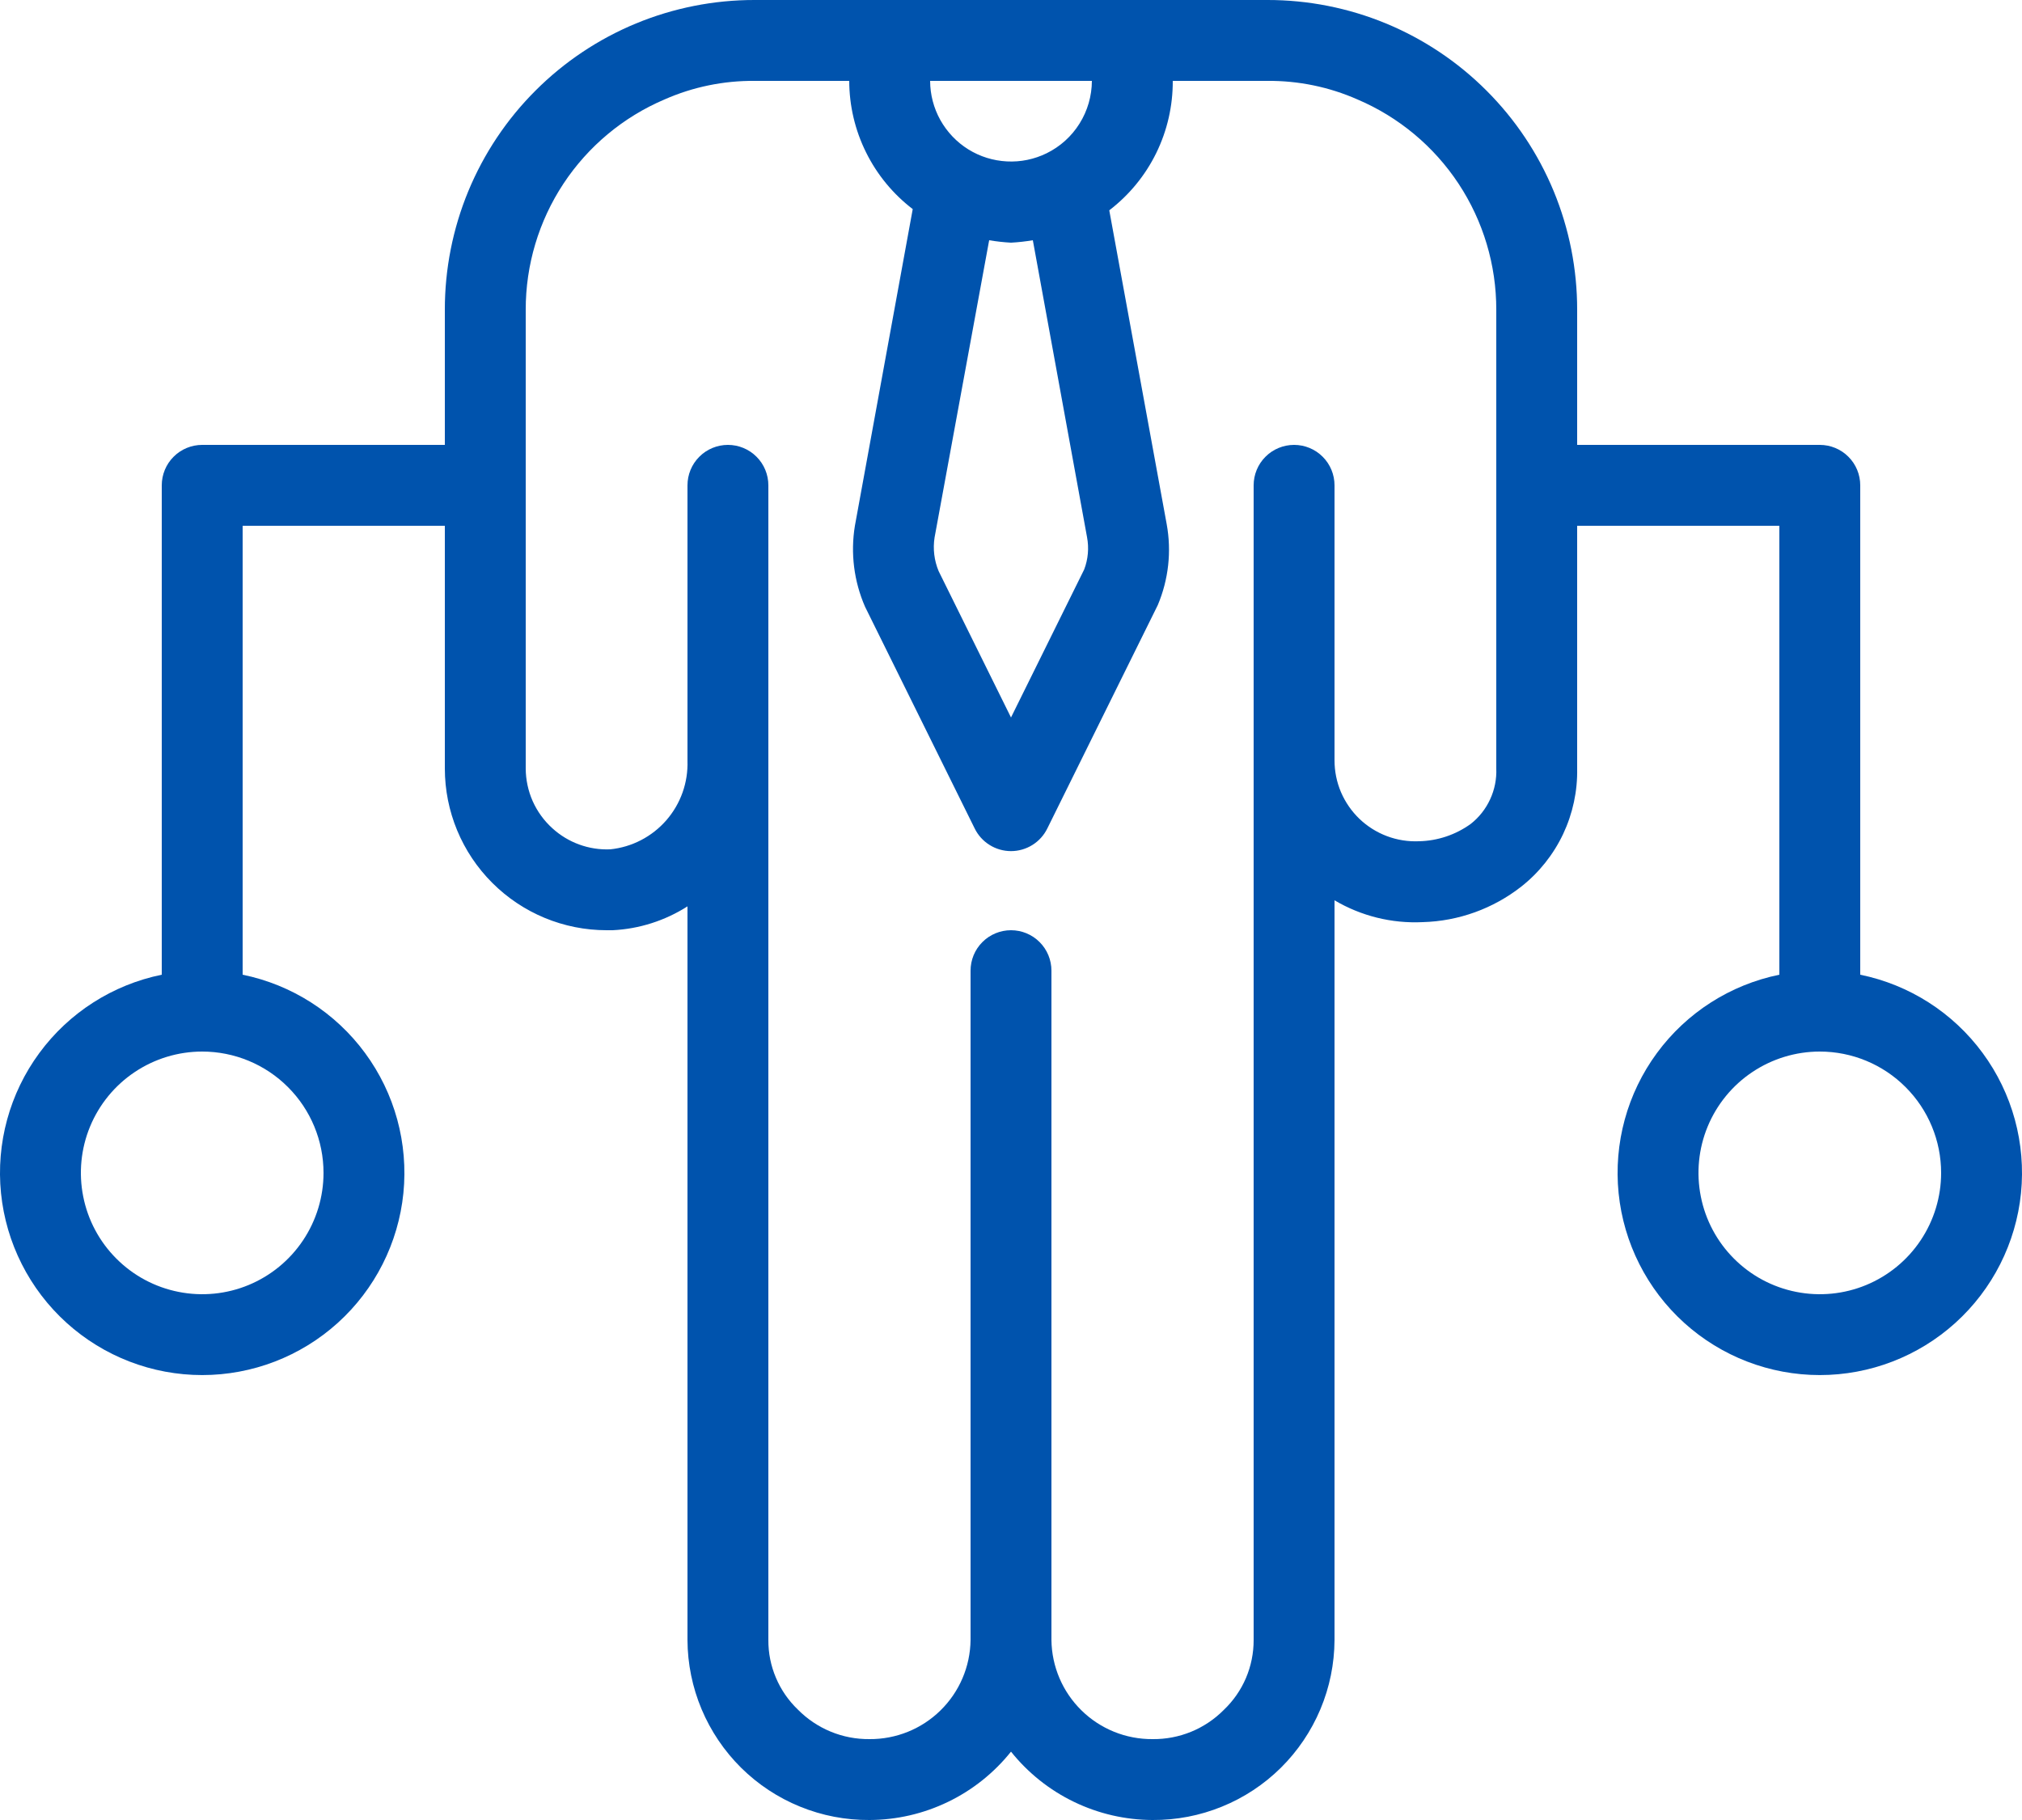
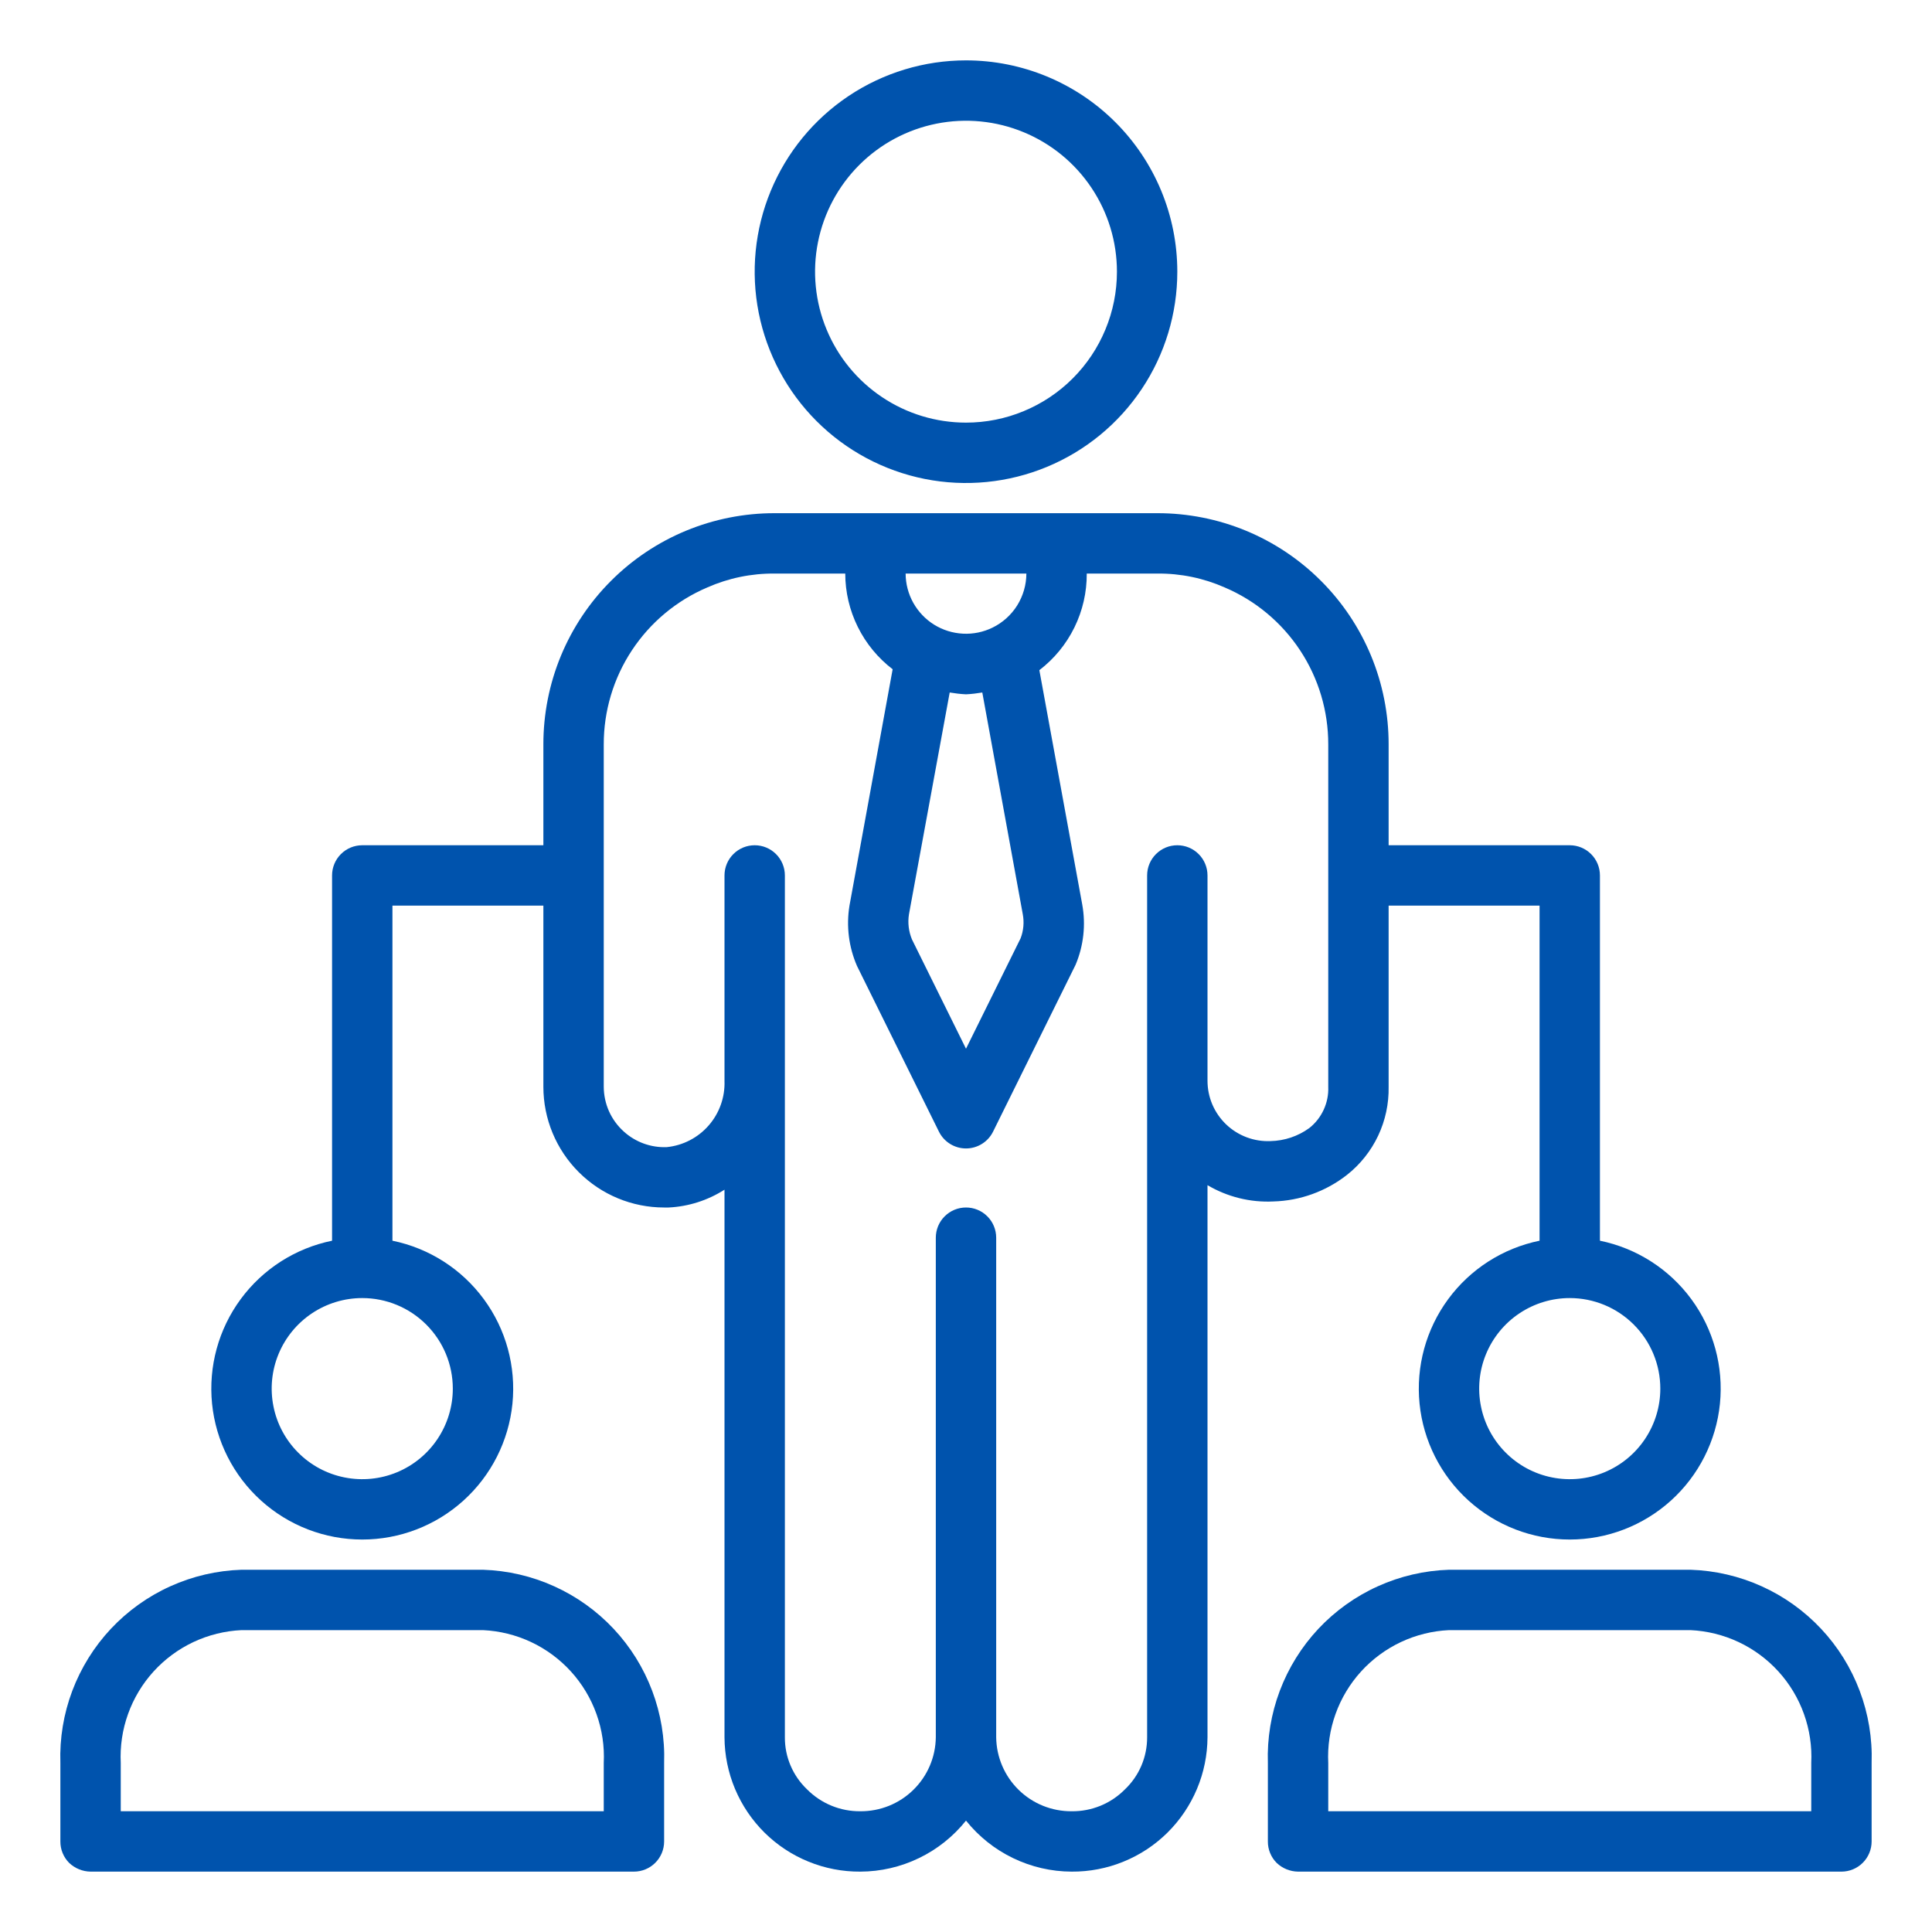
- <svg xmlns="http://www.w3.org/2000/svg" width="50" height="45" viewBox="0 0 50 45" fill="none">
-   <path d="M35.18 22.8C36.067 22.776 36.922 22.467 37.62 21.92C38.06 21.573 38.413 21.128 38.653 20.622C38.892 20.115 39.011 19.56 39 19V13H44V24.1C42.786 24.348 41.707 25.038 40.973 26.036C40.238 27.034 39.901 28.269 40.025 29.502C40.15 30.734 40.728 31.877 41.647 32.708C42.566 33.539 43.761 33.999 45 33.999C46.239 33.999 47.434 33.539 48.353 32.708C49.272 31.877 49.85 30.734 49.975 29.502C50.099 28.269 49.762 27.034 49.027 26.036C48.293 25.038 47.214 24.348 46 24.1V12C46 11.735 45.895 11.48 45.707 11.293C45.52 11.105 45.265 11 45 11H39V7.66C39.001 6.654 38.804 5.657 38.42 4.727C38.035 3.797 37.471 2.952 36.759 2.241C36.048 1.529 35.203 0.965 34.273 0.58C33.343 0.196 32.346 -0.001 31.34 6.54509e-06H18.66C17.654 -0.001 16.657 0.196 15.727 0.58C14.797 0.965 13.952 1.529 13.241 2.241C12.529 2.952 11.965 3.797 11.58 4.727C11.196 5.657 10.999 6.654 11 7.66V11H5C4.735 11 4.48 11.105 4.293 11.293C4.105 11.48 4 11.735 4 12V24.1C2.786 24.348 1.707 25.038 0.973 26.036C0.238 27.034 -0.099 28.269 0.025 29.502C0.15 30.734 0.728 31.877 1.647 32.708C2.566 33.539 3.761 33.999 5 33.999C6.239 33.999 7.434 33.539 8.353 32.708C9.272 31.877 9.85 30.734 9.975 29.502C10.099 28.269 9.762 27.034 9.027 26.036C8.293 25.038 7.214 24.348 6 24.1V13H11V19C11 20.061 11.421 21.078 12.172 21.828C12.922 22.579 13.939 23 15 23H15.15C15.807 22.968 16.445 22.764 17 22.41V40.55C17.003 41.138 17.121 41.719 17.349 42.261C17.577 42.803 17.909 43.295 18.327 43.709C18.745 44.122 19.24 44.449 19.785 44.67C20.329 44.892 20.912 45.004 21.5 45C22.173 44.998 22.836 44.845 23.442 44.552C24.048 44.26 24.58 43.835 25 43.31C25.42 43.835 25.952 44.26 26.558 44.552C27.164 44.845 27.827 44.998 28.5 45C29.088 45.004 29.671 44.892 30.215 44.67C30.76 44.449 31.255 44.122 31.673 43.709C32.091 43.295 32.423 42.803 32.651 42.261C32.879 41.719 32.997 41.138 33 40.55V22.26C33.658 22.649 34.416 22.837 35.18 22.8ZM48 29C48 29.593 47.824 30.173 47.494 30.667C47.165 31.16 46.696 31.545 46.148 31.772C45.6 31.999 44.997 32.058 44.415 31.942C43.833 31.827 43.298 31.541 42.879 31.121C42.459 30.702 42.173 30.167 42.058 29.585C41.942 29.003 42.001 28.4 42.228 27.852C42.455 27.304 42.84 26.835 43.333 26.506C43.827 26.176 44.407 26 45 26C45.796 26 46.559 26.316 47.121 26.879C47.684 27.441 48 28.204 48 29ZM8 29C8 29.593 7.824 30.173 7.494 30.667C7.165 31.16 6.696 31.545 6.148 31.772C5.6 31.999 4.997 32.058 4.415 31.942C3.833 31.827 3.298 31.541 2.879 31.121C2.459 30.702 2.173 30.167 2.058 29.585C1.942 29.003 2.001 28.4 2.228 27.852C2.455 27.304 2.84 26.835 3.333 26.506C3.827 26.176 4.407 26 5 26C5.796 26 6.559 26.316 7.121 26.879C7.684 27.441 8 28.204 8 29ZM23.11 13.29L24.46 5.94C24.639 5.97 24.819 5.99 25 6C25.181 5.99 25.361 5.97 25.54 5.94L26.88 13.28C26.931 13.548 26.907 13.825 26.81 14.08L25 17.74L23.21 14.12C23.101 13.858 23.066 13.571 23.11 13.29ZM25.88 3.79C25.576 3.939 25.238 4.009 24.899 3.991C24.561 3.974 24.232 3.872 23.944 3.693C23.656 3.514 23.419 3.264 23.253 2.968C23.088 2.672 23.001 2.339 23 2H27C26.999 2.373 26.893 2.739 26.695 3.055C26.498 3.371 26.215 3.626 25.88 3.79ZM31 40.55C31.001 40.874 30.936 41.194 30.809 41.492C30.682 41.789 30.495 42.057 30.26 42.28C30.03 42.512 29.755 42.695 29.453 42.819C29.151 42.942 28.827 43.004 28.5 43C27.844 43.005 27.213 42.751 26.744 42.291C26.275 41.832 26.008 41.206 26 40.55V24C26 23.735 25.895 23.48 25.707 23.293C25.52 23.105 25.265 23 25 23C24.735 23 24.48 23.105 24.293 23.293C24.105 23.48 24 23.735 24 24V40.55C23.992 41.206 23.725 41.832 23.256 42.291C22.788 42.751 22.156 43.005 21.5 43C21.171 43.003 20.845 42.941 20.541 42.815C20.237 42.69 19.961 42.504 19.73 42.27C19.498 42.048 19.313 41.781 19.188 41.485C19.062 41.19 18.998 40.871 19 40.55V12C19 11.735 18.895 11.48 18.707 11.293C18.52 11.105 18.265 11 18 11C17.735 11 17.48 11.105 17.293 11.293C17.105 11.48 17 11.735 17 12V18.81C17.018 19.349 16.831 19.875 16.477 20.281C16.122 20.688 15.627 20.945 15.09 21C14.563 21.022 14.05 20.835 13.66 20.48C13.453 20.293 13.287 20.065 13.173 19.81C13.06 19.555 13.001 19.279 13 19V7.66C12.998 6.552 13.322 5.468 13.932 4.543C14.542 3.619 15.411 2.894 16.43 2.46C17.132 2.15 17.892 1.993 18.66 2H21C21.001 2.613 21.143 3.218 21.416 3.768C21.688 4.318 22.083 4.797 22.57 5.17L21.14 13C21.029 13.677 21.116 14.371 21.39 15L24.1 20.48C24.182 20.649 24.31 20.792 24.469 20.891C24.628 20.991 24.812 21.044 25 21.044C25.188 21.044 25.372 20.991 25.531 20.891C25.69 20.792 25.818 20.649 25.9 20.48L28.63 14.96C28.896 14.329 28.973 13.634 28.85 12.96L27.43 5.2C27.921 4.824 28.319 4.34 28.591 3.785C28.864 3.229 29.003 2.618 29 2H31.34C32.108 1.993 32.868 2.15 33.57 2.46C34.589 2.894 35.458 3.619 36.068 4.543C36.678 5.468 37.002 6.552 37 7.66V19C37.011 19.262 36.959 19.523 36.849 19.761C36.74 19.999 36.576 20.208 36.37 20.37C35.997 20.64 35.55 20.79 35.09 20.8C34.82 20.812 34.55 20.769 34.297 20.674C34.044 20.579 33.813 20.434 33.617 20.247C33.422 20.06 33.267 19.835 33.16 19.587C33.054 19.338 33 19.07 33 18.8V12C33 11.735 32.895 11.48 32.707 11.293C32.52 11.105 32.265 11 32 11C31.735 11 31.48 11.105 31.293 11.293C31.105 11.48 31 11.735 31 12V40.55Z" fill="#0053AD" />
+ <svg xmlns="http://www.w3.org/2000/svg" width="64" height="64" viewBox="0 0 64 64" fill="none">
+   <path d="M32 2C30.616 2 29.262 2.411 28.111 3.18C26.96 3.949 26.063 5.042 25.533 6.321C25.003 7.6 24.864 9.008 25.134 10.366C25.405 11.723 26.071 12.971 27.05 13.95C28.029 14.929 29.276 15.595 30.634 15.866C31.992 16.136 33.4 15.997 34.679 15.467C35.958 14.937 37.051 14.04 37.82 12.889C38.59 11.738 39 10.384 39 9C39 7.143 38.263 5.363 36.95 4.05C35.637 2.737 33.856 2 32 2ZM32 14C31.011 14 30.044 13.707 29.222 13.157C28.4 12.608 27.759 11.827 27.381 10.913C27.002 10 26.903 8.994 27.096 8.025C27.289 7.055 27.765 6.164 28.465 5.464C29.164 4.765 30.055 4.289 31.025 4.096C31.994 3.903 33 4.002 33.913 4.381C34.827 4.759 35.608 5.4 36.157 6.222C36.707 7.044 37 8.011 37 9C37 9.657 36.871 10.307 36.619 10.913C36.368 11.52 36 12.071 35.535 12.536C35.071 13 34.52 13.368 33.913 13.619C33.307 13.871 32.657 14 32 14Z" fill="#0053AD" />
+   <path d="M42.18 39.8C43.067 39.776 43.922 39.467 44.62 38.92C45.06 38.573 45.413 38.129 45.653 37.622C45.892 37.115 46.011 36.56 46 36V30H51V41.1C49.786 41.348 48.707 42.038 47.973 43.036C47.238 44.034 46.901 45.269 47.025 46.502C47.15 47.734 47.728 48.877 48.647 49.708C49.566 50.539 50.761 50.999 52 50.999C53.239 50.999 54.434 50.539 55.353 49.708C56.272 48.877 56.85 47.734 56.975 46.502C57.099 45.269 56.762 44.034 56.027 43.036C55.293 42.038 54.214 41.348 53 41.1V29C53 28.735 52.895 28.48 52.707 28.293C52.52 28.105 52.265 28 52 28H46V24.66C46.001 23.654 45.804 22.657 45.42 21.727C45.035 20.797 44.471 19.952 43.759 19.241C43.048 18.529 42.203 17.965 41.273 17.58C40.343 17.196 39.346 16.999 38.34 17H25.66C24.654 16.999 23.657 17.196 22.727 17.58C21.797 17.965 20.952 18.529 20.241 19.241C19.529 19.952 18.965 20.797 18.58 21.727C18.196 22.657 17.999 23.654 18 24.66V28H12C11.735 28 11.48 28.105 11.293 28.293C11.105 28.48 11 28.735 11 29V41.1C9.786 41.348 8.707 42.038 7.973 43.036C7.238 44.034 6.901 45.269 7.025 46.502C7.15 47.734 7.728 48.877 8.647 49.708C9.566 50.539 10.761 50.999 12 50.999C13.239 50.999 14.434 50.539 15.353 49.708C16.272 48.877 16.85 47.734 16.975 46.502C17.099 45.269 16.762 44.034 16.027 43.036C15.293 42.038 14.214 41.348 13 41.1V30H18V36C18 37.061 18.421 38.078 19.172 38.828C19.922 39.579 20.939 40 22 40H22.15C22.808 39.968 23.445 39.764 24 39.41V57.55C24.003 58.138 24.121 58.719 24.349 59.261C24.577 59.803 24.909 60.295 25.327 60.709C25.745 61.122 26.24 61.449 26.785 61.67C27.329 61.892 27.912 62.004 28.5 62C29.173 61.998 29.836 61.845 30.442 61.552C31.048 61.26 31.58 60.835 32 60.31C32.42 60.835 32.952 61.26 33.558 61.552C34.164 61.845 34.827 61.998 35.5 62C36.088 62.004 36.671 61.892 37.215 61.67C37.76 61.449 38.255 61.122 38.673 60.709C39.091 60.295 39.423 59.803 39.651 59.261C39.879 58.719 39.997 58.138 40 57.55V39.26C40.658 39.649 41.416 39.837 42.18 39.8ZM55 46C55 46.593 54.824 47.173 54.494 47.667C54.165 48.16 53.696 48.545 53.148 48.772C52.6 48.999 51.997 49.058 51.415 48.942C50.833 48.827 50.298 48.541 49.879 48.121C49.459 47.702 49.173 47.167 49.058 46.585C48.942 46.003 49.001 45.4 49.228 44.852C49.455 44.304 49.84 43.835 50.333 43.506C50.827 43.176 51.407 43 52 43C52.796 43 53.559 43.316 54.121 43.879C54.684 44.441 55 45.204 55 46ZM15 46C15 46.593 14.824 47.173 14.494 47.667C14.165 48.16 13.696 48.545 13.148 48.772C12.6 48.999 11.997 49.058 11.415 48.942C10.833 48.827 10.298 48.541 9.879 48.121C9.459 47.702 9.173 47.167 9.058 46.585C8.942 46.003 9.001 45.4 9.228 44.852C9.455 44.304 9.84 43.835 10.333 43.506C10.827 43.176 11.407 43 12 43C12.796 43 13.559 43.316 14.121 43.879C14.684 44.441 15 45.204 15 46ZM30.11 30.29L31.46 22.94C31.639 22.97 31.819 22.991 32 23C32.181 22.991 32.361 22.97 32.54 22.94L33.88 30.28C33.931 30.548 33.907 30.825 33.81 31.08L32 34.74L30.21 31.12C30.101 30.858 30.066 30.571 30.11 30.29ZM32.88 20.79C32.576 20.939 32.238 21.009 31.899 20.991C31.561 20.974 31.232 20.872 30.944 20.693C30.656 20.514 30.419 20.264 30.253 19.968C30.088 19.672 30.001 19.339 30 19H34C33.999 19.373 33.893 19.738 33.696 20.055C33.498 20.371 33.215 20.626 32.88 20.79ZM38 57.55C38.001 57.874 37.936 58.194 37.809 58.492C37.682 58.789 37.495 59.057 37.26 59.28C37.03 59.512 36.755 59.695 36.453 59.819C36.151 59.942 35.827 60.004 35.5 60C34.844 60.005 34.213 59.751 33.744 59.291C33.275 58.832 33.008 58.206 33 57.55V41C33 40.735 32.895 40.48 32.707 40.293C32.52 40.105 32.265 40 32 40C31.735 40 31.48 40.105 31.293 40.293C31.105 40.48 31 40.735 31 41V57.55C30.992 58.206 30.725 58.832 30.256 59.291C29.788 59.751 29.156 60.005 28.5 60C28.171 60.003 27.845 59.941 27.541 59.815C27.237 59.69 26.961 59.504 26.73 59.27C26.498 59.048 26.313 58.781 26.188 58.485C26.062 58.19 25.998 57.871 26 57.55V29C26 28.735 25.895 28.48 25.707 28.293C25.52 28.105 25.265 28 25 28C24.735 28 24.48 28.105 24.293 28.293C24.105 28.48 24 28.735 24 29V35.81C24.018 36.349 23.831 36.875 23.477 37.281C23.122 37.688 22.627 37.945 22.09 38C21.564 38.022 21.049 37.835 20.66 37.48C20.453 37.293 20.287 37.065 20.173 36.81C20.06 36.555 20.001 36.279 20 36V24.66C19.998 23.552 20.322 22.468 20.932 21.544C21.542 20.619 22.411 19.894 23.43 19.46C24.132 19.15 24.892 18.993 25.66 19H28C28.001 19.613 28.143 20.218 28.416 20.768C28.688 21.318 29.083 21.797 29.57 22.17L28.14 30C28.029 30.677 28.116 31.371 28.39 32L31.1 37.48C31.182 37.649 31.31 37.792 31.469 37.891C31.628 37.991 31.812 38.044 32 38.044C32.188 38.044 32.372 37.991 32.531 37.891C32.69 37.792 32.818 37.649 32.9 37.48L35.63 31.96C35.896 31.329 35.973 30.634 35.85 29.96L34.43 22.2C34.921 21.824 35.319 21.34 35.591 20.785C35.864 20.229 36.004 19.619 36 19H38.34C39.108 18.993 39.868 19.15 40.57 19.46C41.589 19.894 42.458 20.619 43.068 21.544C43.678 22.468 44.002 23.552 44 24.66V36C44.011 36.262 43.959 36.523 43.849 36.761C43.74 36.999 43.576 37.208 43.37 37.37C42.997 37.64 42.55 37.79 42.09 37.8C41.82 37.812 41.55 37.769 41.297 37.674C41.044 37.579 40.813 37.434 40.617 37.247C40.422 37.06 40.267 36.836 40.16 36.587C40.054 36.338 40 36.07 40 35.8V29C40 28.735 39.895 28.48 39.707 28.293C39.52 28.105 39.265 28 39 28C38.735 28 38.48 28.105 38.293 28.293C38.105 28.48 38 28.735 38 29V57.55Z" fill="#0053AD" />
+   <path d="M16 52H8C7.186 52.026 6.384 52.212 5.642 52.548C4.9 52.883 4.231 53.362 3.673 53.956C3.116 54.551 2.682 55.249 2.394 56.012C2.107 56.774 1.973 57.586 2 58.4V61C1.999 61.132 2.024 61.262 2.074 61.384C2.124 61.506 2.197 61.617 2.29 61.71C2.482 61.893 2.735 61.996 3 62H21C21.265 62 21.52 61.895 21.707 61.707C21.895 61.52 22 61.265 22 61V58.4C22.027 57.586 21.892 56.774 21.605 56.012C21.318 55.249 20.884 54.551 20.326 53.956C19.769 53.362 19.1 52.883 18.358 52.548C17.616 52.212 16.814 52.026 16 52ZM20 60H4V58.4C3.973 57.848 4.055 57.297 4.242 56.777C4.428 56.257 4.716 55.779 5.087 55.37C5.459 54.962 5.907 54.63 6.407 54.395C6.907 54.16 7.448 54.026 8 54H16C16.552 54.026 17.093 54.16 17.593 54.395C18.093 54.63 18.541 54.962 18.913 55.37C19.284 55.779 19.572 56.257 19.758 56.777C19.945 57.297 20.027 57.848 20 58.4V60Z" fill="#0053AD" />
+   <path d="M56 52H48C47.186 52.026 46.384 52.212 45.642 52.548C44.9 52.883 44.231 53.362 43.673 53.956C43.116 54.551 42.682 55.249 42.394 56.012C42.107 56.774 41.973 57.586 42 58.4V61C41.999 61.132 42.024 61.262 42.074 61.384C42.124 61.506 42.197 61.617 42.29 61.71C42.481 61.893 42.735 61.996 43 62H61C61.265 62 61.52 61.895 61.707 61.707C61.895 61.52 62 61.265 62 61V58.4C62.027 57.586 61.892 56.774 61.605 56.012C61.318 55.249 60.884 54.551 60.326 53.956C59.769 53.362 59.1 52.883 58.358 52.548C57.615 52.212 56.814 52.026 56 52ZM60 60H44V58.4C43.973 57.848 44.055 57.297 44.242 56.777C44.428 56.257 44.716 55.779 45.087 55.37C45.459 54.962 45.907 54.63 46.407 54.395C46.907 54.16 47.448 54.026 48 54H56C56.552 54.026 57.093 54.16 57.593 54.395C58.093 54.63 58.541 54.962 58.913 55.37C59.284 55.779 59.572 56.257 59.758 56.777C59.945 57.297 60.027 57.848 60 58.4V60Z" fill="#0053AD" />
</svg>
